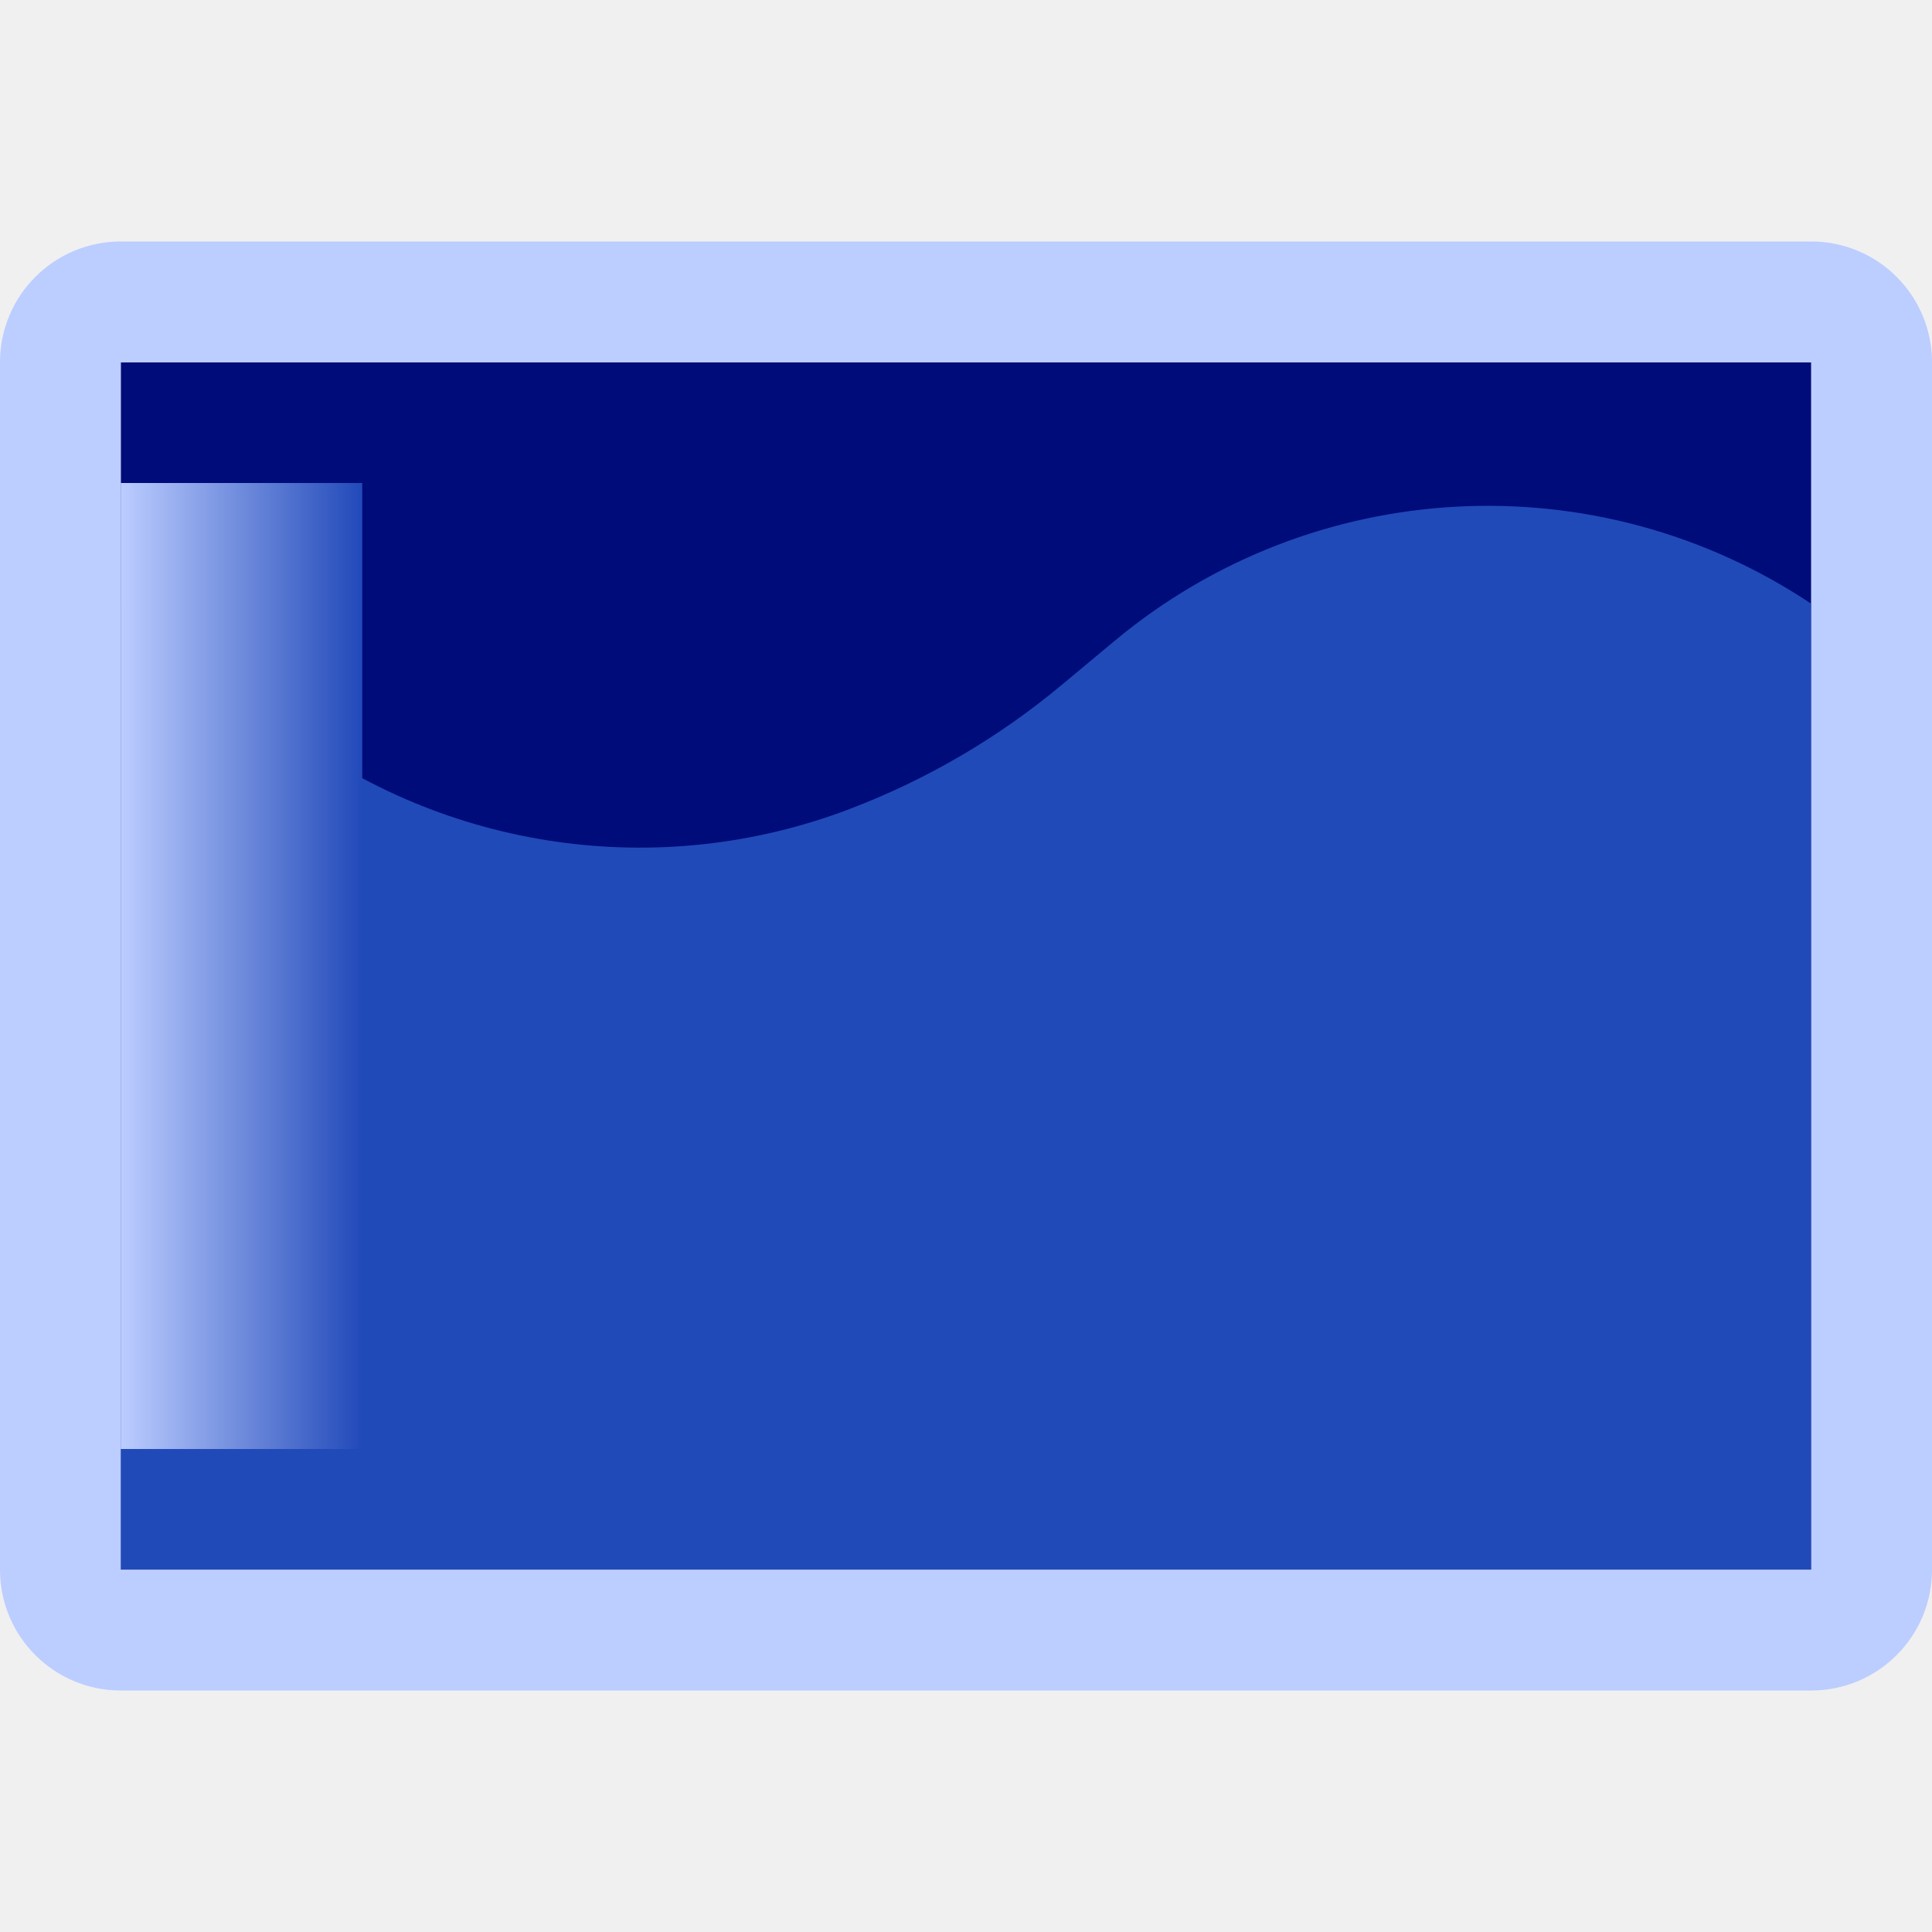
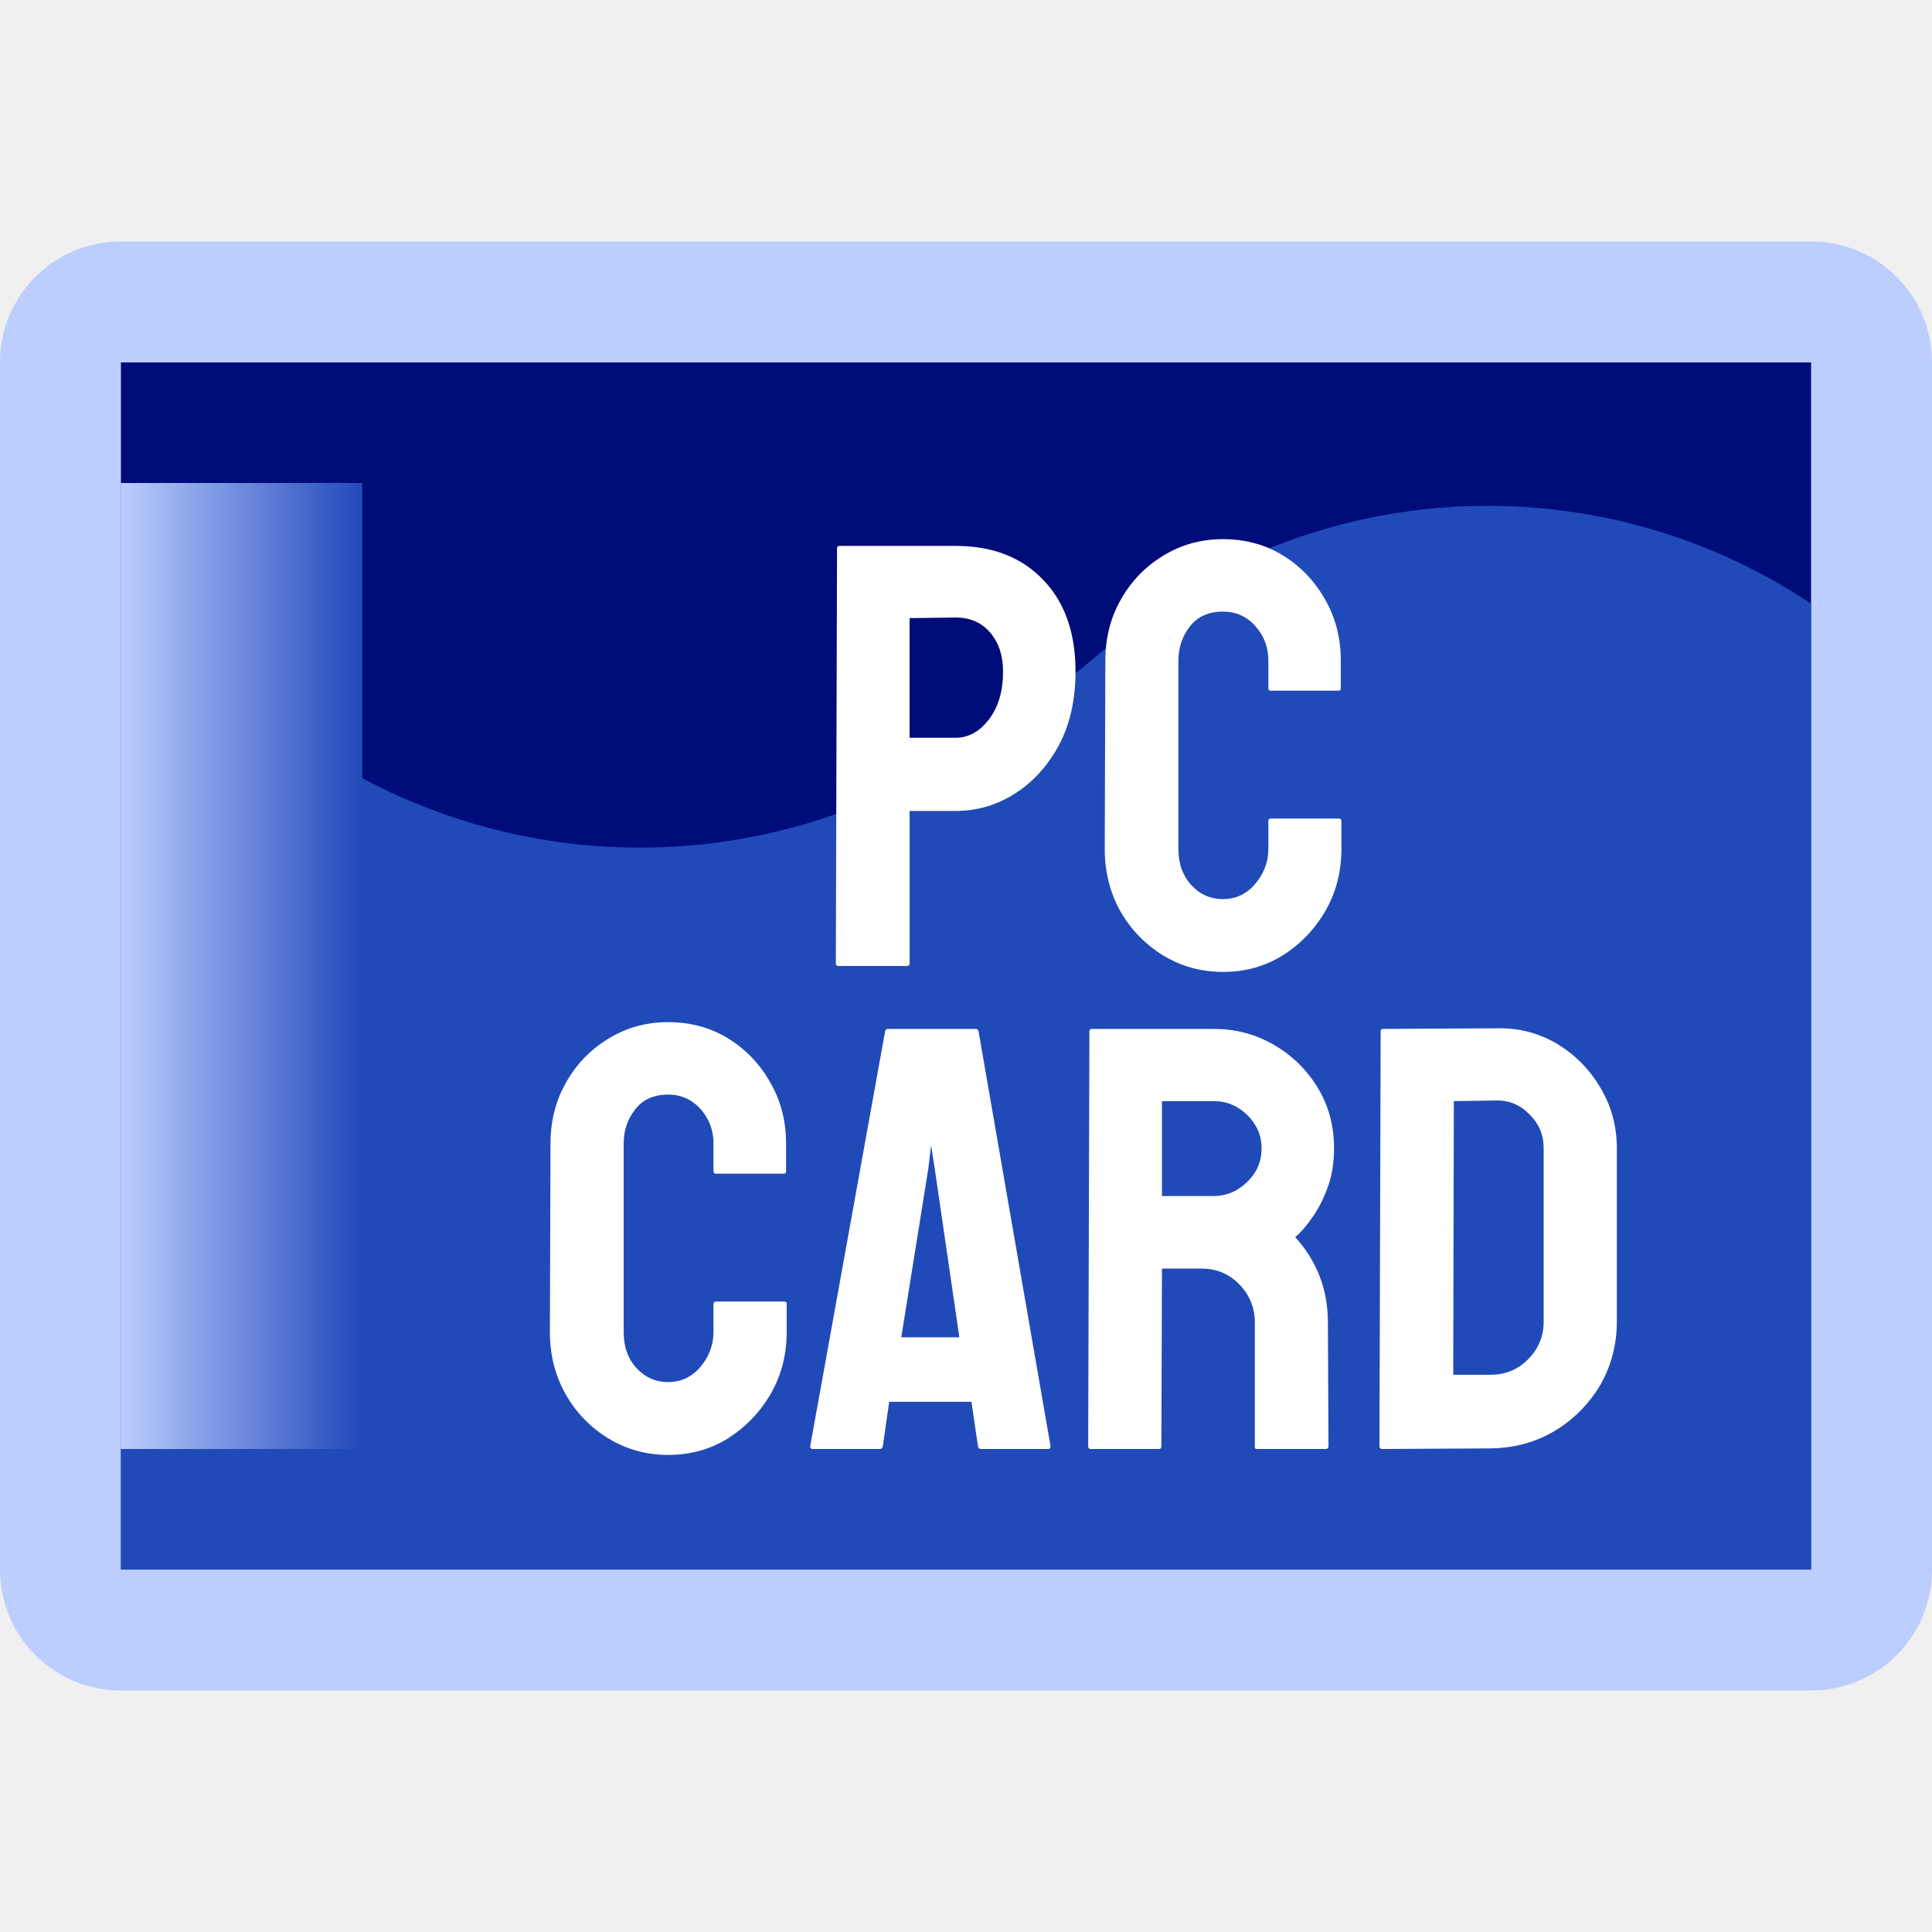
<svg xmlns="http://www.w3.org/2000/svg" width="16" height="16" viewBox="0 0 16 16" fill="none">
  <rect width="14" height="10" transform="translate(1 3)" fill="#000C7A" />
  <path d="M15 13H4.379H1V5L2.342 6.022C3.684 7.044 5.459 7.301 7.036 6.7C7.674 6.457 8.268 6.11 8.793 5.672L9.23 5.308C10.873 3.939 13.221 3.814 15 5V13Z" fill="#214AB9" />
  <g clip-path="url(#clip0_341_1041)">
    <rect x="0.5" y="2.5" width="15" height="11" rx="0.5" stroke="#BCCDFF" />
    <rect width="2" height="8" transform="translate(1 4)" fill="url(#paint0_linear_341_1041)" />
  </g>
+   <path d="M7.508 8H6.947C6.931 8 6.922 7.992 6.922 7.976L6.932 4.541C6.932 4.528 6.939 4.521 6.952 4.521H7.914C8.22 4.521 8.461 4.615 8.639 4.802C8.818 4.987 8.907 5.24 8.907 5.561C8.907 5.795 8.861 6 8.768 6.174C8.674 6.346 8.552 6.48 8.402 6.574C8.252 6.669 8.089 6.716 7.914 6.716H7.533V7.976C7.533 7.992 7.525 8 7.508 8ZM7.914 5.114L7.533 5.119V6.11H7.914C8.019 6.11 8.111 6.06 8.189 5.959C8.268 5.856 8.307 5.724 8.307 5.561C8.307 5.431 8.272 5.324 8.202 5.241C8.132 5.157 8.036 5.114 7.914 5.114ZM10.128 8.049C9.947 8.049 9.782 8.003 9.632 7.912C9.484 7.821 9.366 7.699 9.278 7.546C9.192 7.391 9.149 7.22 9.149 7.031L9.154 5.471C9.154 5.285 9.196 5.118 9.281 4.968C9.365 4.816 9.482 4.695 9.63 4.604C9.78 4.511 9.946 4.465 10.128 4.465C10.313 4.465 10.479 4.51 10.623 4.599C10.77 4.689 10.886 4.81 10.973 4.963C11.06 5.114 11.104 5.284 11.104 5.471V5.7C11.104 5.713 11.098 5.72 11.085 5.72H10.523C10.51 5.72 10.504 5.713 10.504 5.7V5.471C10.504 5.36 10.468 5.265 10.396 5.185C10.325 5.105 10.235 5.065 10.128 5.065C10.009 5.065 9.918 5.106 9.854 5.188C9.791 5.269 9.759 5.363 9.759 5.471V7.031C9.759 7.153 9.795 7.253 9.867 7.331C9.938 7.408 10.025 7.446 10.128 7.446C10.235 7.446 10.325 7.403 10.396 7.319C10.468 7.233 10.504 7.137 10.504 7.031V6.799C10.504 6.786 10.51 6.779 10.523 6.779H11.09C11.103 6.779 11.109 6.786 11.109 6.799V7.031C11.109 7.218 11.065 7.389 10.977 7.543C10.888 7.696 10.77 7.819 10.623 7.912C10.477 8.003 10.312 8.049 10.128 8.049ZM5.533 12.049C5.353 12.049 5.187 12.003 5.038 11.912C4.889 11.821 4.771 11.699 4.684 11.546C4.597 11.391 4.554 11.22 4.554 11.031L4.559 9.471C4.559 9.285 4.601 9.118 4.686 8.968C4.771 8.816 4.887 8.695 5.035 8.604C5.185 8.511 5.351 8.465 5.533 8.465C5.719 8.465 5.884 8.51 6.029 8.599C6.175 8.689 6.292 8.81 6.378 8.963C6.466 9.114 6.51 9.284 6.51 9.471V9.7C6.51 9.713 6.503 9.72 6.49 9.72H5.929C5.916 9.72 5.909 9.713 5.909 9.7V9.471C5.909 9.36 5.873 9.265 5.802 9.185C5.73 9.105 5.641 9.065 5.533 9.065C5.414 9.065 5.323 9.106 5.26 9.188C5.196 9.269 5.165 9.363 5.165 9.471V11.031C5.165 11.153 5.2 11.253 5.272 11.331C5.344 11.408 5.431 11.446 5.533 11.446C5.641 11.446 5.73 11.403 5.802 11.319C5.873 11.233 5.909 11.137 5.909 11.031V10.799C5.909 10.786 5.916 10.779 5.929 10.779H6.495C6.508 10.779 6.515 10.786 6.515 10.799V11.031C6.515 11.218 6.471 11.389 6.383 11.543C6.293 11.697 6.175 11.819 6.029 11.912C5.882 12.003 5.717 12.049 5.533 12.049ZM6.71 11.976L7.33 8.541C7.333 8.528 7.341 8.521 7.354 8.521H8.08C8.093 8.521 8.101 8.528 8.104 8.541L8.7 11.976C8.701 11.992 8.695 12 8.68 12H8.126C8.11 12 8.101 11.992 8.099 11.976L8.045 11.609H7.364L7.311 11.976C7.309 11.992 7.301 12 7.286 12H6.729C6.716 12 6.71 11.992 6.71 11.976ZM7.74 9.671L7.711 9.485L7.689 9.671L7.464 11.075H7.945L7.74 9.671ZM9.598 12H9.032C9.019 12 9.012 11.992 9.012 11.976L9.022 8.541C9.022 8.528 9.028 8.521 9.041 8.521H10.052C10.233 8.521 10.399 8.565 10.55 8.653C10.702 8.741 10.822 8.859 10.912 9.007C11.003 9.155 11.048 9.323 11.048 9.51C11.048 9.632 11.03 9.743 10.992 9.842C10.955 9.941 10.911 10.025 10.86 10.093C10.812 10.162 10.767 10.212 10.726 10.245C10.907 10.445 10.997 10.68 10.997 10.95L11.002 11.976C11.002 11.992 10.994 12 10.977 12H10.411C10.398 12 10.392 11.995 10.392 11.985V10.95C10.392 10.83 10.349 10.726 10.265 10.638C10.18 10.55 10.076 10.506 9.952 10.506H9.623L9.618 11.976C9.618 11.992 9.611 12 9.598 12ZM10.052 9.119H9.623V9.905H10.052C10.155 9.905 10.246 9.867 10.326 9.791C10.407 9.714 10.448 9.62 10.448 9.51C10.448 9.404 10.409 9.313 10.331 9.236C10.252 9.158 10.16 9.119 10.052 9.119ZM12.345 11.995L11.449 12C11.432 12 11.424 11.992 11.424 11.976L11.434 8.541C11.434 8.528 11.441 8.521 11.454 8.521L12.389 8.516C12.574 8.511 12.742 8.554 12.892 8.643C13.043 8.733 13.163 8.854 13.253 9.007C13.344 9.158 13.39 9.326 13.39 9.51V10.945C13.39 11.137 13.343 11.313 13.251 11.473C13.156 11.63 13.031 11.757 12.874 11.851C12.718 11.944 12.542 11.992 12.345 11.995ZM12.389 9.114L12.04 9.119L12.035 11.385H12.345C12.468 11.385 12.573 11.342 12.657 11.255C12.742 11.169 12.784 11.066 12.784 10.945V9.505C12.784 9.399 12.745 9.307 12.667 9.229C12.589 9.149 12.496 9.111 12.389 9.114Z" fill="white" />
  <defs>
    <linearGradient id="paint0_linear_341_1041" x1="0" y1="4" x2="2" y2="4" gradientUnits="userSpaceOnUse">
      <stop stop-color="#BCCDFF" />
      <stop offset="1" stop-color="#2149B9" />
    </linearGradient>
    <clipPath id="clip0_341_1041">
      <rect width="16" height="12" fill="white" transform="translate(0 2)" />
    </clipPath>
  </defs>
</svg>
